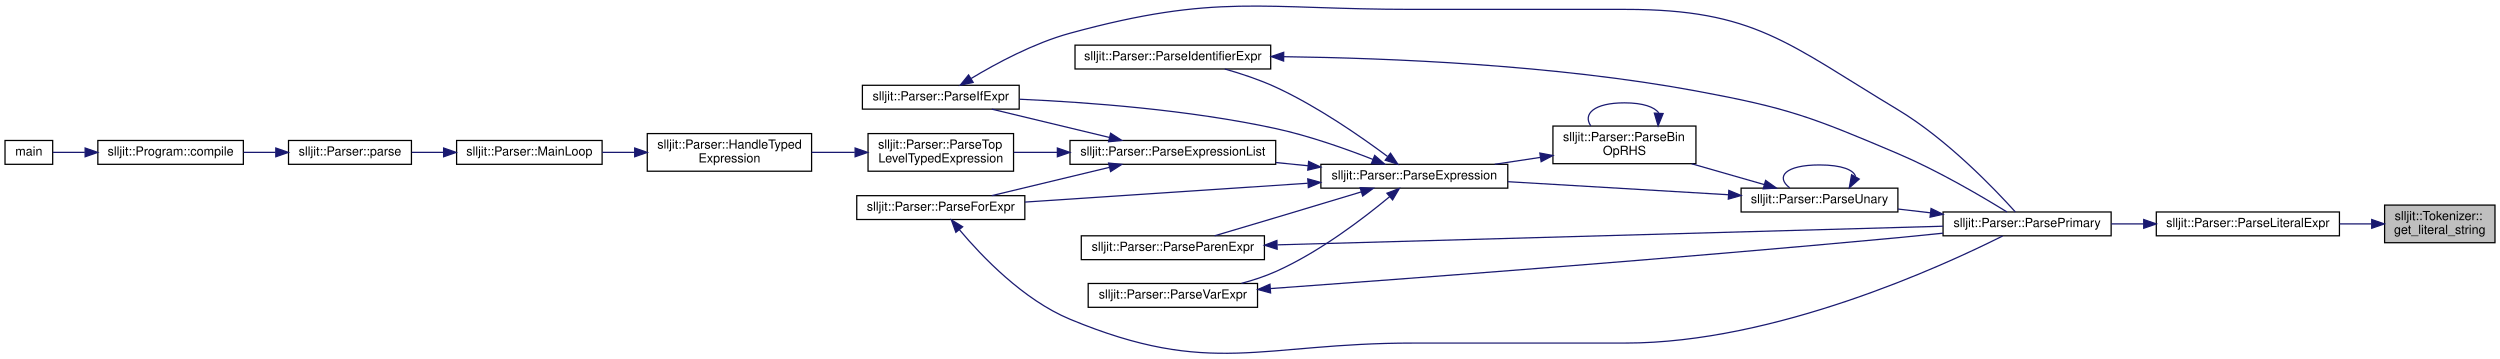
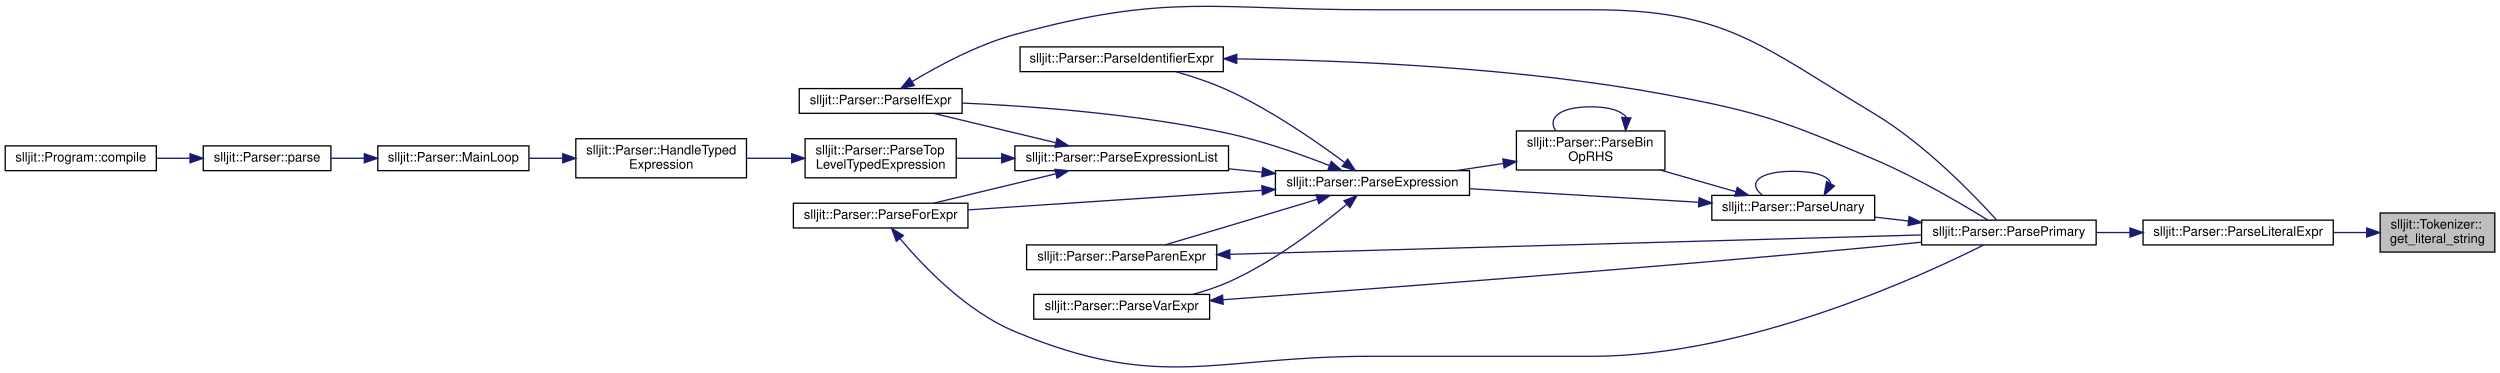
- <svg xmlns="http://www.w3.org/2000/svg" xmlns:xlink="http://www.w3.org/1999/xlink" width="1993pt" height="286pt" viewBox="0.00 0.00 1993.00 285.56">
+ <svg xmlns="http://www.w3.org/2000/svg" xmlns:xlink="http://www.w3.org/1999/xlink" width="1919pt" height="286pt" viewBox="0.00 0.00 1919.00 285.56">
  <g id="graph0" class="graph" transform="scale(1 1) rotate(0) translate(4 281.56)">
    <g id="node1" class="node">
      <g id="a_node1">
        <a xlink:title=" ">
-           <polygon fill="#bfbfbf" stroke="black" points="1897,-88.29 1897,-118.29 1985,-118.29 1985,-88.29 1897,-88.29" />
-           <text text-anchor="start" x="1905" y="-106.29" font-family="Helvetica,sans-Serif" font-size="10.00">slljit::Tokenizer::</text>
-           <text text-anchor="middle" x="1941" y="-95.29" font-family="Helvetica,sans-Serif" font-size="10.00">get_literal_string</text>
+           <polygon fill="#bfbfbf" stroke="black" points="1823,-88.29 1823,-118.29 1911,-118.29 1911,-88.29 1823,-88.29" />
+           <text text-anchor="start" x="1831" y="-106.29" font-family="Helvetica,sans-Serif" font-size="10.00">slljit::Tokenizer::</text>
+           <text text-anchor="middle" x="1867" y="-95.29" font-family="Helvetica,sans-Serif" font-size="10.00">get_literal_string</text>
        </a>
      </g>
    </g>
    <g id="node2" class="node">
      <g id="a_node2">
        <a xlink:href="classslljit_1_1_parser.html#af9ccc5948e2cf9051c2569cc42dc3bb7" target="_top" xlink:title="numberexpr ::= number">
-           <polygon fill="none" stroke="black" points="1715,-93.79 1715,-112.79 1861,-112.79 1861,-93.79 1715,-93.79" />
-           <text text-anchor="middle" x="1788" y="-100.79" font-family="Helvetica,sans-Serif" font-size="10.00">slljit::Parser::ParseLiteralExpr</text>
+           <polygon fill="none" stroke="black" points="1641,-93.79 1641,-112.79 1787,-112.79 1787,-93.79 1641,-93.79" />
+           <text text-anchor="middle" x="1714" y="-100.79" font-family="Helvetica,sans-Serif" font-size="10.00">slljit::Parser::ParseLiteralExpr</text>
        </a>
      </g>
    </g>
    <g id="edge1" class="edge">
-       <path fill="none" stroke="midnightblue" d="M1886.52,-103.29C1878.28,-103.29 1869.64,-103.29 1861.07,-103.29" />
-       <polygon fill="midnightblue" stroke="midnightblue" points="1886.73,-106.79 1896.73,-103.29 1886.73,-99.79 1886.73,-106.79" />
+       <path fill="none" stroke="midnightblue" d="M1812.52,-103.29C1804.28,-103.29 1795.64,-103.29 1787.07,-103.29" />
+       <polygon fill="midnightblue" stroke="midnightblue" points="1812.73,-106.79 1822.73,-103.29 1812.73,-99.79 1812.73,-106.79" />
    </g>
    <g id="node3" class="node">
      <g id="a_node3">
        <a xlink:href="classslljit_1_1_parser.html#a45cb3e4f600e8e2c253490e7d878e8cd" target="_top" xlink:title=" ">
-           <polygon fill="none" stroke="black" points="1545,-93.79 1545,-112.79 1679,-112.79 1679,-93.79 1545,-93.79" />
-           <text text-anchor="middle" x="1612" y="-100.79" font-family="Helvetica,sans-Serif" font-size="10.00">slljit::Parser::ParsePrimary</text>
+           <polygon fill="none" stroke="black" points="1471,-93.79 1471,-112.79 1605,-112.79 1605,-93.79 1471,-93.79" />
+           <text text-anchor="middle" x="1538" y="-100.79" font-family="Helvetica,sans-Serif" font-size="10.00">slljit::Parser::ParsePrimary</text>
        </a>
      </g>
    </g>
    <g id="edge2" class="edge">
-       <path fill="none" stroke="midnightblue" d="M1704.88,-103.29C1696.25,-103.29 1687.54,-103.29 1679.12,-103.29" />
-       <polygon fill="midnightblue" stroke="midnightblue" points="1704.97,-106.79 1714.97,-103.29 1704.97,-99.79 1704.97,-106.79" />
+       <path fill="none" stroke="midnightblue" d="M1630.88,-103.29C1622.25,-103.29 1613.54,-103.29 1605.12,-103.29" />
+       <polygon fill="midnightblue" stroke="midnightblue" points="1630.97,-106.79 1640.97,-103.29 1630.97,-99.79 1630.97,-106.79" />
    </g>
    <g id="node4" class="node">
      <g id="a_node4">
        <a xlink:href="classslljit_1_1_parser.html#af8579896f39ac563d2edd14404d70f41" target="_top" xlink:title=" ">
-           <polygon fill="none" stroke="black" points="1384,-112.79 1384,-131.79 1509,-131.79 1509,-112.79 1384,-112.79" />
-           <text text-anchor="middle" x="1446.5" y="-119.79" font-family="Helvetica,sans-Serif" font-size="10.00">slljit::Parser::ParseUnary</text>
+           <polygon fill="none" stroke="black" points="1310,-112.79 1310,-131.79 1435,-131.79 1435,-112.79 1310,-112.79" />
+           <text text-anchor="middle" x="1372.5" y="-119.79" font-family="Helvetica,sans-Serif" font-size="10.00">slljit::Parser::ParseUnary</text>
        </a>
      </g>
    </g>
    <g id="edge3" class="edge">
-       <path fill="none" stroke="midnightblue" d="M1534.86,-112.14C1526.2,-113.14 1517.46,-114.16 1509.02,-115.14" />
-       <polygon fill="midnightblue" stroke="midnightblue" points="1535.44,-115.59 1544.97,-110.96 1534.63,-108.64 1535.44,-115.59" />
-     </g>
-     <g id="edge27" class="edge">
-       <path fill="none" stroke="midnightblue" d="M1475.25,-140.94C1474.04,-146.22 1464.46,-150.29 1446.5,-150.29 1419.13,-150.29 1411.22,-140.85 1422.76,-132.04" />
-       <polygon fill="midnightblue" stroke="midnightblue" points="1478.19,-139.04 1470.24,-132.04 1472.09,-142.48 1478.19,-139.04" />
+       <path fill="none" stroke="midnightblue" d="M1460.86,-112.14C1452.2,-113.14 1443.46,-114.16 1435.02,-115.14" />
+       <polygon fill="midnightblue" stroke="midnightblue" points="1461.44,-115.59 1470.97,-110.96 1460.63,-108.64 1461.44,-115.59" />
+     </g>
+     <g id="edge26" class="edge">
+       <path fill="none" stroke="midnightblue" d="M1401.25,-140.94C1400.04,-146.22 1390.46,-150.29 1372.5,-150.29 1345.13,-150.29 1337.22,-140.85 1348.76,-132.04" />
+       <polygon fill="midnightblue" stroke="midnightblue" points="1404.19,-139.04 1396.24,-132.04 1398.09,-142.48 1404.19,-139.04" />
    </g>
    <g id="node5" class="node">
      <g id="a_node5">
        <a xlink:href="classslljit_1_1_parser.html#ae387c9672ec50720d8cb969558aedbe9" target="_top" xlink:title=" ">
-           <polygon fill="none" stroke="black" points="1234,-151.29 1234,-181.29 1348,-181.29 1348,-151.29 1234,-151.29" />
-           <text text-anchor="start" x="1242" y="-169.29" font-family="Helvetica,sans-Serif" font-size="10.00">slljit::Parser::ParseBin</text>
-           <text text-anchor="middle" x="1291" y="-158.29" font-family="Helvetica,sans-Serif" font-size="10.00">OpRHS</text>
+           <polygon fill="none" stroke="black" points="1160,-151.29 1160,-181.29 1274,-181.29 1274,-151.29 1160,-151.29" />
+           <text text-anchor="start" x="1168" y="-169.29" font-family="Helvetica,sans-Serif" font-size="10.00">slljit::Parser::ParseBin</text>
+           <text text-anchor="middle" x="1217" y="-158.29" font-family="Helvetica,sans-Serif" font-size="10.00">OpRHS</text>
        </a>
      </g>
    </g>
    <g id="edge4" class="edge">
-       <path fill="none" stroke="midnightblue" d="M1402.55,-134.6C1384.56,-139.76 1363.47,-145.8 1344.56,-151.22" />
-       <polygon fill="midnightblue" stroke="midnightblue" points="1403.54,-137.96 1412.19,-131.84 1401.62,-131.23 1403.54,-137.96" />
+       <path fill="none" stroke="midnightblue" d="M1328.55,-134.6C1310.56,-139.76 1289.47,-145.8 1270.56,-151.22" />
+       <polygon fill="midnightblue" stroke="midnightblue" points="1329.54,-137.96 1338.19,-131.84 1327.62,-131.23 1329.54,-137.96" />
    </g>
    <g id="node6" class="node">
      <g id="a_node6">
        <a xlink:href="classslljit_1_1_parser.html#a79461bf414d03dcabb49d3bbd6f89607" target="_top" xlink:title=" ">
-           <polygon fill="none" stroke="black" points="1049,-131.79 1049,-150.79 1198,-150.79 1198,-131.79 1049,-131.79" />
-           <text text-anchor="middle" x="1123.5" y="-138.79" font-family="Helvetica,sans-Serif" font-size="10.00">slljit::Parser::ParseExpression</text>
-         </a>
-       </g>
-     </g>
-     <g id="edge26" class="edge">
-       <path fill="none" stroke="midnightblue" d="M1373.79,-126.53C1321.52,-129.63 1250.92,-133.81 1198.19,-136.93" />
-       <polygon fill="midnightblue" stroke="midnightblue" points="1374.21,-130.01 1383.99,-125.93 1373.8,-123.03 1374.21,-130.01" />
+           <polygon fill="none" stroke="black" points="975,-131.79 975,-150.79 1124,-150.79 1124,-131.79 975,-131.79" />
+           <text text-anchor="middle" x="1049.5" y="-138.79" font-family="Helvetica,sans-Serif" font-size="10.00">slljit::Parser::ParseExpression</text>
+         </a>
+       </g>
+     </g>
+     <g id="edge25" class="edge">
+       <path fill="none" stroke="midnightblue" d="M1299.79,-126.53C1247.52,-129.63 1176.92,-133.81 1124.19,-136.93" />
+       <polygon fill="midnightblue" stroke="midnightblue" points="1300.21,-130.01 1309.99,-125.93 1299.8,-123.03 1300.21,-130.01" />
    </g>
    <g id="edge5" class="edge">
-       <path fill="none" stroke="midnightblue" d="M1318.36,-191.75C1314.97,-196.47 1305.85,-199.79 1291,-199.79 1266.64,-199.79 1257.69,-190.84 1264.16,-181.45" />
-       <polygon fill="midnightblue" stroke="midnightblue" points="1321.84,-191.26 1317.84,-181.45 1314.85,-191.61 1321.84,-191.26" />
+       <path fill="none" stroke="midnightblue" d="M1244.36,-191.75C1240.97,-196.47 1231.85,-199.79 1217,-199.79 1192.64,-199.79 1183.69,-190.84 1190.16,-181.45" />
+       <polygon fill="midnightblue" stroke="midnightblue" points="1247.84,-191.26 1243.84,-181.45 1240.85,-191.61 1247.84,-191.26" />
    </g>
    <g id="edge6" class="edge">
-       <path fill="none" stroke="midnightblue" d="M1224.02,-156.32C1212.01,-154.51 1199.51,-152.62 1187.59,-150.82" />
-       <polygon fill="midnightblue" stroke="midnightblue" points="1223.56,-159.79 1233.97,-157.82 1224.6,-152.87 1223.56,-159.79" />
+       <path fill="none" stroke="midnightblue" d="M1150.02,-156.32C1138.01,-154.51 1125.51,-152.62 1113.59,-150.82" />
+       <polygon fill="midnightblue" stroke="midnightblue" points="1149.56,-159.79 1159.97,-157.82 1150.6,-152.87 1149.56,-159.79" />
    </g>
    <g id="node7" class="node">
      <g id="a_node7">
        <a xlink:href="classslljit_1_1_parser.html#acc431005ac3dd38732083d7a1bb0eab2" target="_top" xlink:title=" ">
-           <polygon fill="none" stroke="black" points="849,-150.79 849,-169.79 1013,-169.79 1013,-150.79 849,-150.79" />
-           <text text-anchor="middle" x="931" y="-157.79" font-family="Helvetica,sans-Serif" font-size="10.00">slljit::Parser::ParseExpressionList</text>
+           <polygon fill="none" stroke="black" points="775,-150.79 775,-169.79 939,-169.79 939,-150.79 775,-150.79" />
+           <text text-anchor="middle" x="857" y="-157.79" font-family="Helvetica,sans-Serif" font-size="10.00">slljit::Parser::ParseExpressionList</text>
        </a>
      </g>
    </g>
    <g id="edge7" class="edge">
-       <path fill="none" stroke="midnightblue" d="M1038.86,-149.63C1030.29,-150.48 1021.59,-151.35 1013.05,-152.2" />
-       <polygon fill="midnightblue" stroke="midnightblue" points="1039.24,-153.11 1048.85,-148.63 1038.55,-146.14 1039.24,-153.11" />
+       <path fill="none" stroke="midnightblue" d="M964.86,-149.63C956.29,-150.48 947.59,-151.35 939.05,-152.2" />
+       <polygon fill="midnightblue" stroke="midnightblue" points="965.24,-153.11 974.85,-148.63 964.55,-146.14 965.24,-153.11" />
    </g>
    <g id="node8" class="node">
      <g id="a_node8">
        <a xlink:href="classslljit_1_1_parser.html#a81023e7a6221eb6b92027bd21433c9dd" target="_top" xlink:title="forexpr ::= 'for' identifier '=' expr ',' expr (',' expr)? 'in' expression">
-           <polygon fill="none" stroke="black" points="679,-106.79 679,-125.79 813,-125.79 813,-106.79 679,-106.79" />
-           <text text-anchor="middle" x="746" y="-113.79" font-family="Helvetica,sans-Serif" font-size="10.00">slljit::Parser::ParseForExpr</text>
-         </a>
-       </g>
-     </g>
-     <g id="edge18" class="edge">
-       <path fill="none" stroke="midnightblue" d="M1038.49,-135.69C970.4,-131.16 875.77,-124.86 813.03,-120.68" />
-       <polygon fill="midnightblue" stroke="midnightblue" points="1038.55,-139.21 1048.76,-136.38 1039.02,-132.22 1038.55,-139.21" />
+           <polygon fill="none" stroke="black" points="605,-106.79 605,-125.79 739,-125.79 739,-106.79 605,-106.79" />
+           <text text-anchor="middle" x="672" y="-113.79" font-family="Helvetica,sans-Serif" font-size="10.00">slljit::Parser::ParseForExpr</text>
+         </a>
+       </g>
+     </g>
+     <g id="edge17" class="edge">
+       <path fill="none" stroke="midnightblue" d="M964.49,-135.69C896.4,-131.16 801.77,-124.86 739.03,-120.68" />
+       <polygon fill="midnightblue" stroke="midnightblue" points="964.55,-139.21 974.76,-136.38 965.02,-132.22 964.55,-139.21" />
    </g>
    <g id="node9" class="node">
      <g id="a_node9">
        <a xlink:href="classslljit_1_1_parser.html#a149f5e88cb03aa08c388e6320c6c1bac" target="_top" xlink:title="ifexpr ::= 'if' expression 'then' expression 'else' expression">
-           <polygon fill="none" stroke="black" points="683.5,-194.79 683.5,-213.79 808.5,-213.79 808.5,-194.79 683.5,-194.79" />
-           <text text-anchor="middle" x="746" y="-201.79" font-family="Helvetica,sans-Serif" font-size="10.00">slljit::Parser::ParseIfExpr</text>
-         </a>
-       </g>
-     </g>
-     <g id="edge21" class="edge">
-       <path fill="none" stroke="midnightblue" d="M1090.58,-154.65C1069.04,-163.1 1039.77,-173.47 1013,-179.29 943.99,-194.28 862.98,-200.28 808.65,-202.68" />
-       <polygon fill="midnightblue" stroke="midnightblue" points="1091.9,-157.89 1099.89,-150.93 1089.3,-151.39 1091.9,-157.89" />
+           <polygon fill="none" stroke="black" points="609.5,-194.79 609.5,-213.79 734.5,-213.79 734.5,-194.79 609.5,-194.79" />
+           <text text-anchor="middle" x="672" y="-201.79" font-family="Helvetica,sans-Serif" font-size="10.00">slljit::Parser::ParseIfExpr</text>
+         </a>
+       </g>
+     </g>
+     <g id="edge20" class="edge">
+       <path fill="none" stroke="midnightblue" d="M1016.58,-154.65C995.04,-163.1 965.77,-173.47 939,-179.29 869.99,-194.28 788.98,-200.28 734.65,-202.68" />
+       <polygon fill="midnightblue" stroke="midnightblue" points="1017.9,-157.89 1025.89,-150.93 1015.3,-151.39 1017.9,-157.89" />
+     </g>
+     <g id="node15" class="node">
+       <g id="a_node15">
+         <a xlink:href="classslljit_1_1_parser.html#a25cfefcbeea85744e23370d3a6f8ad5b" target="_top" xlink:title=" ">
+           <polygon fill="none" stroke="black" points="779,-226.79 779,-245.79 935,-245.79 935,-226.79 779,-226.79" />
+           <text text-anchor="middle" x="857" y="-233.79" font-family="Helvetica,sans-Serif" font-size="10.00">slljit::Parser::ParseIdentifierExpr</text>
+         </a>
+       </g>
+     </g>
+     <g id="edge18" class="edge">
+       <path fill="none" stroke="midnightblue" d="M1028.14,-157.06C1006.9,-172.88 972.13,-197.03 939,-212.29 926.21,-218.18 911.62,-223.03 898.38,-226.78" />
+       <polygon fill="midnightblue" stroke="midnightblue" points="1030.5,-159.66 1036.37,-150.84 1026.28,-154.07 1030.5,-159.66" />
    </g>
    <g id="node16" class="node">
      <g id="a_node16">
-         <a xlink:href="classslljit_1_1_parser.html#a25cfefcbeea85744e23370d3a6f8ad5b" target="_top" xlink:title=" ">
-           <polygon fill="none" stroke="black" points="853,-226.79 853,-245.79 1009,-245.79 1009,-226.79 853,-226.79" />
-           <text text-anchor="middle" x="931" y="-233.79" font-family="Helvetica,sans-Serif" font-size="10.00">slljit::Parser::ParseIdentifierExpr</text>
-         </a>
-       </g>
-     </g>
-     <g id="edge19" class="edge">
-       <path fill="none" stroke="midnightblue" d="M1102.14,-157.06C1080.9,-172.88 1046.13,-197.03 1013,-212.29 1000.21,-218.18 985.62,-223.03 972.38,-226.78" />
-       <polygon fill="midnightblue" stroke="midnightblue" points="1104.5,-159.66 1110.37,-150.84 1100.28,-154.07 1104.5,-159.66" />
+         <a xlink:href="classslljit_1_1_parser.html#a6e2e0f6a2cc445f3a956db59c8d2da66" target="_top" xlink:title="parenexpr ::= '(' expression ')'">
+           <polygon fill="none" stroke="black" points="784,-74.79 784,-93.79 930,-93.79 930,-74.79 784,-74.79" />
+           <text text-anchor="middle" x="857" y="-81.79" font-family="Helvetica,sans-Serif" font-size="10.00">slljit::Parser::ParseParenExpr</text>
+         </a>
+       </g>
+     </g>
+     <g id="edge21" class="edge">
+       <path fill="none" stroke="midnightblue" d="M1007.22,-128.8C986.72,-122.61 961.56,-115.03 939,-108.29 922.98,-103.5 905.17,-98.22 890.33,-93.83" />
+       <polygon fill="midnightblue" stroke="midnightblue" points="1006.3,-132.18 1016.89,-131.72 1008.33,-125.48 1006.3,-132.18" />
    </g>
    <g id="node17" class="node">
      <g id="a_node17">
-         <a xlink:href="classslljit_1_1_parser.html#a6e2e0f6a2cc445f3a956db59c8d2da66" target="_top" xlink:title="parenexpr ::= '(' expression ')'">
-           <polygon fill="none" stroke="black" points="858,-74.79 858,-93.79 1004,-93.79 1004,-74.79 858,-74.79" />
-           <text text-anchor="middle" x="931" y="-81.79" font-family="Helvetica,sans-Serif" font-size="10.00">slljit::Parser::ParseParenExpr</text>
-         </a>
-       </g>
-     </g>
-     <g id="edge22" class="edge">
-       <path fill="none" stroke="midnightblue" d="M1081.22,-128.8C1060.72,-122.61 1035.56,-115.03 1013,-108.29 996.98,-103.5 979.17,-98.22 964.33,-93.83" />
-       <polygon fill="midnightblue" stroke="midnightblue" points="1080.3,-132.18 1090.89,-131.72 1082.33,-125.48 1080.3,-132.18" />
-     </g>
-     <g id="node18" class="node">
-       <g id="a_node18">
        <a xlink:href="classslljit_1_1_parser.html#a435877d3f2869d140a7cca646546a114" target="_top" xlink:title="varexpr ::= 'g_var' identifier ('=' expression)?">
-           <polygon fill="none" stroke="black" points="863.5,-36.79 863.5,-55.79 998.5,-55.79 998.5,-36.79 863.5,-36.79" />
-           <text text-anchor="middle" x="931" y="-43.79" font-family="Helvetica,sans-Serif" font-size="10.00">slljit::Parser::ParseVarExpr</text>
-         </a>
-       </g>
-     </g>
-     <g id="edge24" class="edge">
-       <path fill="none" stroke="midnightblue" d="M1103.81,-124.99C1083.01,-107.68 1047.75,-80.75 1013,-65.29 1004.42,-61.47 994.98,-58.37 985.66,-55.86" />
-       <polygon fill="midnightblue" stroke="midnightblue" points="1101.65,-127.74 1111.54,-131.53 1106.17,-122.4 1101.65,-127.74" />
+           <polygon fill="none" stroke="black" points="789.5,-36.79 789.5,-55.79 924.5,-55.79 924.5,-36.79 789.5,-36.79" />
+           <text text-anchor="middle" x="857" y="-43.79" font-family="Helvetica,sans-Serif" font-size="10.00">slljit::Parser::ParseVarExpr</text>
+         </a>
+       </g>
+     </g>
+     <g id="edge23" class="edge">
+       <path fill="none" stroke="midnightblue" d="M1029.81,-124.99C1009.01,-107.68 973.75,-80.75 939,-65.29 930.42,-61.47 920.98,-58.37 911.66,-55.86" />
+       <polygon fill="midnightblue" stroke="midnightblue" points="1027.65,-127.74 1037.54,-131.53 1032.17,-122.4 1027.65,-127.74" />
    </g>
    <g id="edge8" class="edge">
-       <path fill="none" stroke="midnightblue" d="M880.22,-148.32C850.81,-141.25 814.07,-132.41 786.63,-125.82" />
-       <polygon fill="midnightblue" stroke="midnightblue" points="879.75,-151.81 890.29,-150.74 881.39,-145 879.75,-151.81" />
+       <path fill="none" stroke="midnightblue" d="M806.22,-148.32C776.81,-141.25 740.07,-132.41 712.63,-125.82" />
+       <polygon fill="midnightblue" stroke="midnightblue" points="805.75,-151.81 816.29,-150.74 807.39,-145 805.75,-151.81" />
    </g>
    <g id="edge10" class="edge">
-       <path fill="none" stroke="midnightblue" d="M880.22,-172.26C850.81,-179.33 814.07,-188.16 786.63,-194.76" />
-       <polygon fill="midnightblue" stroke="midnightblue" points="881.39,-175.58 890.29,-169.84 879.75,-168.77 881.39,-175.58" />
+       <path fill="none" stroke="midnightblue" d="M806.22,-172.26C776.81,-179.33 740.07,-188.16 712.63,-194.76" />
+       <polygon fill="midnightblue" stroke="midnightblue" points="807.39,-175.58 816.29,-169.84 805.75,-168.77 807.39,-175.58" />
    </g>
    <g id="node10" class="node">
      <g id="a_node10">
        <a xlink:href="classslljit_1_1_parser.html#aa9a9ce164e114ad7f347f32329f5a5a2" target="_top" xlink:title="definition ::= 'def' prototype expression">
-           <polygon fill="none" stroke="black" points="688,-145.29 688,-175.29 804,-175.29 804,-145.29 688,-145.29" />
-           <text text-anchor="start" x="696" y="-163.29" font-family="Helvetica,sans-Serif" font-size="10.00">slljit::Parser::ParseTop</text>
-           <text text-anchor="middle" x="746" y="-152.29" font-family="Helvetica,sans-Serif" font-size="10.00">LevelTypedExpression</text>
+           <polygon fill="none" stroke="black" points="614,-145.29 614,-175.29 730,-175.29 730,-145.29 614,-145.29" />
+           <text text-anchor="start" x="622" y="-163.29" font-family="Helvetica,sans-Serif" font-size="10.00">slljit::Parser::ParseTop</text>
+           <text text-anchor="middle" x="672" y="-152.29" font-family="Helvetica,sans-Serif" font-size="10.00">LevelTypedExpression</text>
        </a>
      </g>
    </g>
    <g id="edge12" class="edge">
-       <path fill="none" stroke="midnightblue" d="M838.63,-160.29C826.88,-160.29 815.12,-160.29 804.14,-160.29" />
-       <polygon fill="midnightblue" stroke="midnightblue" points="838.93,-163.79 848.93,-160.29 838.93,-156.79 838.93,-163.79" />
+       <path fill="none" stroke="midnightblue" d="M764.63,-160.29C752.88,-160.29 741.12,-160.29 730.14,-160.29" />
+       <polygon fill="midnightblue" stroke="midnightblue" points="764.93,-163.79 774.93,-160.29 764.93,-156.79 764.93,-163.79" />
    </g>
    <g id="edge9" class="edge">
-       <path fill="none" stroke="midnightblue" d="M760.87,-98.61C778.69,-77.38 811.8,-42.73 849,-27.29 961.54,19.42 1000.65,-8.29 1122.5,-8.29 1292,-8.29 1292,-8.29 1292,-8.29 1410.75,-8.29 1544.41,-69.5 1592.52,-93.66" />
-       <polygon fill="midnightblue" stroke="midnightblue" points="758.02,-96.57 754.4,-106.53 763.44,-100.99 758.02,-96.57" />
+       <path fill="none" stroke="midnightblue" d="M686.87,-98.61C704.69,-77.38 737.8,-42.73 775,-27.29 887.54,19.42 926.65,-8.29 1048.5,-8.29 1218,-8.29 1218,-8.29 1218,-8.29 1336.75,-8.29 1470.41,-69.5 1518.52,-93.66" />
+       <polygon fill="midnightblue" stroke="midnightblue" points="684.02,-96.57 680.4,-106.53 689.44,-100.99 684.02,-96.57" />
    </g>
    <g id="edge11" class="edge">
-       <path fill="none" stroke="midnightblue" d="M770.16,-219.2C790.17,-231.26 820.31,-247.46 849,-255.29 966.55,-287.38 1000.65,-274.29 1122.5,-274.29 1292,-274.29 1292,-274.29 1292,-274.29 1394.79,-274.29 1420.88,-247.21 1509,-194.29 1548.26,-170.71 1586.3,-130.96 1602.64,-112.82" />
-       <polygon fill="midnightblue" stroke="midnightblue" points="771.81,-216.11 761.46,-213.84 768.14,-222.07 771.81,-216.11" />
+       <path fill="none" stroke="midnightblue" d="M696.16,-219.2C716.17,-231.26 746.31,-247.46 775,-255.29 892.55,-287.38 926.65,-274.29 1048.5,-274.29 1218,-274.29 1218,-274.29 1218,-274.29 1320.79,-274.29 1346.88,-247.21 1435,-194.29 1474.26,-170.71 1512.3,-130.96 1528.64,-112.82" />
+       <polygon fill="midnightblue" stroke="midnightblue" points="697.81,-216.11 687.46,-213.84 694.14,-222.07 697.81,-216.11" />
    </g>
    <g id="node11" class="node">
      <g id="a_node11">
        <a xlink:href="classslljit_1_1_parser.html#af0cac4623fc05b8b7ae9884b0aeb3d3f" target="_top" xlink:title=" ">
-           <polygon fill="none" stroke="black" points="512,-145.29 512,-175.29 643,-175.29 643,-145.29 512,-145.29" />
-           <text text-anchor="start" x="520" y="-163.29" font-family="Helvetica,sans-Serif" font-size="10.00">slljit::Parser::HandleTyped</text>
-           <text text-anchor="middle" x="577.5" y="-152.29" font-family="Helvetica,sans-Serif" font-size="10.00">Expression</text>
+           <polygon fill="none" stroke="black" points="438,-145.29 438,-175.29 569,-175.29 569,-145.29 438,-145.29" />
+           <text text-anchor="start" x="446" y="-163.29" font-family="Helvetica,sans-Serif" font-size="10.00">slljit::Parser::HandleTyped</text>
+           <text text-anchor="middle" x="503.5" y="-152.29" font-family="Helvetica,sans-Serif" font-size="10.00">Expression</text>
        </a>
      </g>
    </g>
    <g id="edge13" class="edge">
-       <path fill="none" stroke="midnightblue" d="M677.42,-160.29C666.07,-160.29 654.32,-160.29 643.05,-160.29" />
-       <polygon fill="midnightblue" stroke="midnightblue" points="677.7,-163.79 687.7,-160.29 677.7,-156.79 677.7,-163.79" />
+       <path fill="none" stroke="midnightblue" d="M603.42,-160.29C592.07,-160.29 580.32,-160.29 569.05,-160.29" />
+       <polygon fill="midnightblue" stroke="midnightblue" points="603.7,-163.79 613.7,-160.29 603.7,-156.79 603.7,-163.79" />
    </g>
    <g id="node12" class="node">
      <g id="a_node12">
        <a xlink:href="classslljit_1_1_parser.html#ae2d3d6534b87da7f237c19129a464bda" target="_top" xlink:title="top ::= definition | external | expression | ';'">
-           <polygon fill="none" stroke="black" points="360,-150.79 360,-169.79 476,-169.79 476,-150.79 360,-150.79" />
-           <text text-anchor="middle" x="418" y="-157.79" font-family="Helvetica,sans-Serif" font-size="10.00">slljit::Parser::MainLoop</text>
+           <polygon fill="none" stroke="black" points="286,-150.79 286,-169.79 402,-169.79 402,-150.79 286,-150.79" />
+           <text text-anchor="middle" x="344" y="-157.79" font-family="Helvetica,sans-Serif" font-size="10.00">slljit::Parser::MainLoop</text>
        </a>
      </g>
    </g>
    <g id="edge14" class="edge">
-       <path fill="none" stroke="midnightblue" d="M501.87,-160.29C493.2,-160.29 484.47,-160.29 476.09,-160.29" />
-       <polygon fill="midnightblue" stroke="midnightblue" points="501.98,-163.79 511.98,-160.29 501.98,-156.79 501.98,-163.79" />
+       <path fill="none" stroke="midnightblue" d="M427.87,-160.29C419.2,-160.29 410.47,-160.29 402.09,-160.29" />
+       <polygon fill="midnightblue" stroke="midnightblue" points="427.98,-163.79 437.98,-160.29 427.98,-156.79 427.98,-163.79" />
    </g>
    <g id="node13" class="node">
      <g id="a_node13">
        <a xlink:href="classslljit_1_1_parser.html#a2429935f3c870648f9f895a7b2361cfb" target="_top" xlink:title=" ">
-           <polygon fill="none" stroke="black" points="226,-150.79 226,-169.79 324,-169.79 324,-150.79 226,-150.79" />
-           <text text-anchor="middle" x="275" y="-157.79" font-family="Helvetica,sans-Serif" font-size="10.00">slljit::Parser::parse</text>
+           <polygon fill="none" stroke="black" points="152,-150.79 152,-169.79 250,-169.79 250,-150.79 152,-150.79" />
+           <text text-anchor="middle" x="201" y="-157.79" font-family="Helvetica,sans-Serif" font-size="10.00">slljit::Parser::parse</text>
        </a>
      </g>
    </g>
    <g id="edge15" class="edge">
-       <path fill="none" stroke="midnightblue" d="M349.37,-160.29C340.9,-160.29 332.37,-160.29 324.28,-160.29" />
-       <polygon fill="midnightblue" stroke="midnightblue" points="349.65,-163.79 359.65,-160.29 349.65,-156.79 349.65,-163.79" />
+       <path fill="none" stroke="midnightblue" d="M275.37,-160.29C266.9,-160.29 258.37,-160.29 250.28,-160.29" />
+       <polygon fill="midnightblue" stroke="midnightblue" points="275.65,-163.79 285.65,-160.29 275.65,-156.79 275.65,-163.79" />
    </g>
    <g id="node14" class="node">
      <g id="a_node14">
        <a xlink:href="classslljit_1_1_program.html#ae4d26526a7dd9c69ebe92fb43736696b" target="_top" xlink:title=" ">
-           <polygon fill="none" stroke="black" points="74,-150.79 74,-169.79 190,-169.79 190,-150.79 74,-150.79" />
-           <text text-anchor="middle" x="132" y="-157.79" font-family="Helvetica,sans-Serif" font-size="10.00">slljit::Program::compile</text>
+           <polygon fill="none" stroke="black" points="0,-150.79 0,-169.79 116,-169.79 116,-150.79 0,-150.79" />
+           <text text-anchor="middle" x="58" y="-157.79" font-family="Helvetica,sans-Serif" font-size="10.00">slljit::Program::compile</text>
        </a>
      </g>
    </g>
    <g id="edge16" class="edge">
-       <path fill="none" stroke="midnightblue" d="M215.72,-160.29C207.27,-160.29 198.58,-160.29 190.16,-160.29" />
-       <polygon fill="midnightblue" stroke="midnightblue" points="215.87,-163.79 225.87,-160.29 215.87,-156.79 215.87,-163.79" />
-     </g>
-     <g id="node15" class="node">
-       <g id="a_node15">
-         <a xlink:href="compiler__cli_8cpp.html#a3c04138a5bfe5d72780bb7e82a18e627" target="_top" xlink:title=" ">
-           <polygon fill="none" stroke="black" points="0,-150.79 0,-169.79 38,-169.79 38,-150.79 0,-150.79" />
-           <text text-anchor="middle" x="19" y="-157.79" font-family="Helvetica,sans-Serif" font-size="10.00">main</text>
-         </a>
-       </g>
-     </g>
-     <g id="edge17" class="edge">
-       <path fill="none" stroke="midnightblue" d="M63.62,-160.29C54.3,-160.29 45.44,-160.29 38.18,-160.29" />
-       <polygon fill="midnightblue" stroke="midnightblue" points="63.87,-163.79 73.87,-160.29 63.87,-156.79 63.87,-163.79" />
-     </g>
-     <g id="edge20" class="edge">
-       <path fill="none" stroke="midnightblue" d="M1019.43,-236.59C1104.13,-235.47 1235.85,-230.04 1348,-209.29 1421.68,-195.66 1440.03,-188.58 1509,-159.29 1541.17,-145.63 1576.44,-124.86 1595.93,-112.82" />
-       <polygon fill="midnightblue" stroke="midnightblue" points="1019.3,-233.09 1009.34,-236.7 1019.38,-240.09 1019.3,-233.09" />
-     </g>
-     <g id="edge23" class="edge">
-       <path fill="none" stroke="midnightblue" d="M1014.42,-86.59C1150.7,-90.41 1420.33,-97.95 1544.97,-101.44" />
-       <polygon fill="midnightblue" stroke="midnightblue" points="1014.13,-83.08 1004.04,-86.3 1013.94,-90.08 1014.13,-83.08" />
-     </g>
-     <g id="edge25" class="edge">
-       <path fill="none" stroke="midnightblue" d="M1008.75,-51.72C1119.37,-59.71 1329.99,-75.5 1509,-92.29 1520.62,-93.38 1532.96,-94.63 1544.91,-95.89" />
-       <polygon fill="midnightblue" stroke="midnightblue" points="1008.91,-48.23 998.69,-51 1008.41,-55.21 1008.91,-48.23" />
+       <path fill="none" stroke="midnightblue" d="M141.72,-160.29C133.27,-160.29 124.58,-160.29 116.16,-160.29" />
+       <polygon fill="midnightblue" stroke="midnightblue" points="141.87,-163.79 151.87,-160.29 141.87,-156.79 141.87,-163.79" />
+     </g>
+     <g id="edge19" class="edge">
+       <path fill="none" stroke="midnightblue" d="M945.43,-236.59C1030.13,-235.47 1161.85,-230.04 1274,-209.29 1347.68,-195.66 1366.03,-188.58 1435,-159.29 1467.17,-145.63 1502.44,-124.86 1521.93,-112.82" />
+       <polygon fill="midnightblue" stroke="midnightblue" points="945.3,-233.09 935.34,-236.7 945.38,-240.09 945.3,-233.09" />
+     </g>
+     <g id="edge22" class="edge">
+       <path fill="none" stroke="midnightblue" d="M940.42,-86.59C1076.7,-90.41 1346.33,-97.95 1470.97,-101.44" />
+       <polygon fill="midnightblue" stroke="midnightblue" points="940.13,-83.08 930.04,-86.3 939.94,-90.08 940.13,-83.08" />
+     </g>
+     <g id="edge24" class="edge">
+       <path fill="none" stroke="midnightblue" d="M934.75,-51.72C1045.37,-59.71 1255.99,-75.5 1435,-92.29 1446.62,-93.38 1458.96,-94.63 1470.91,-95.89" />
+       <polygon fill="midnightblue" stroke="midnightblue" points="934.91,-48.23 924.69,-51 934.41,-55.21 934.91,-48.23" />
    </g>
  </g>
</svg>
